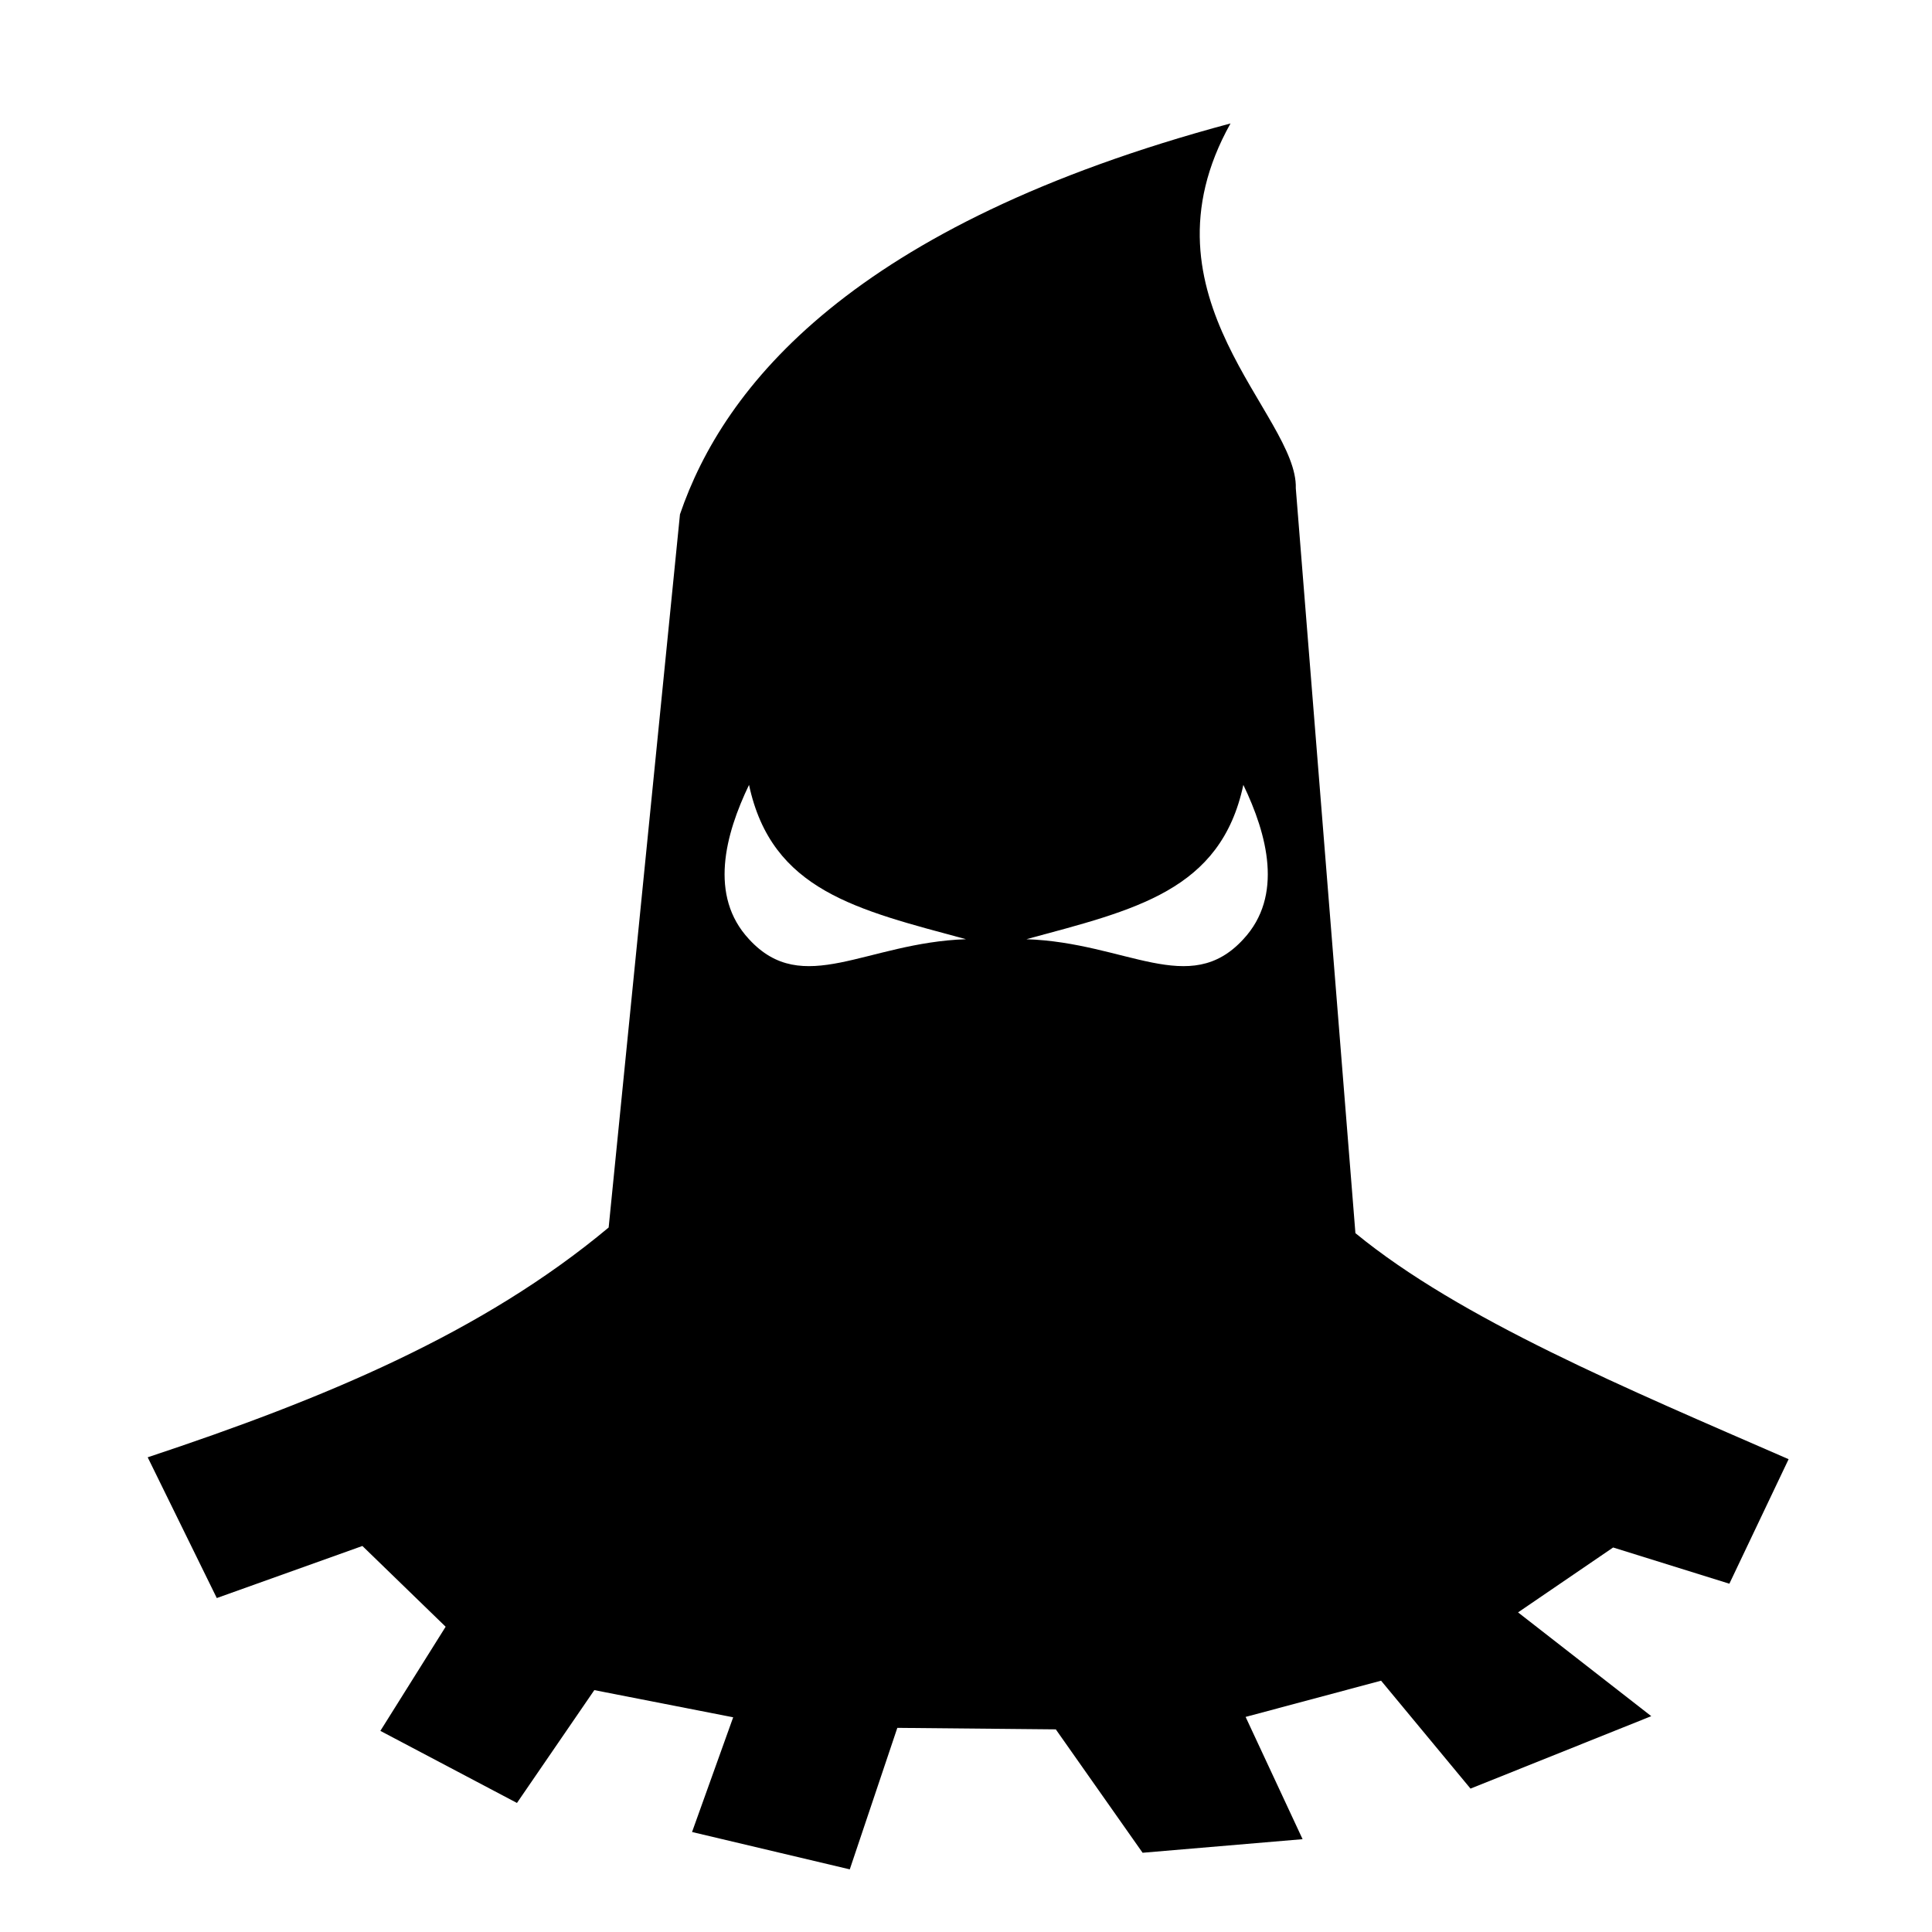
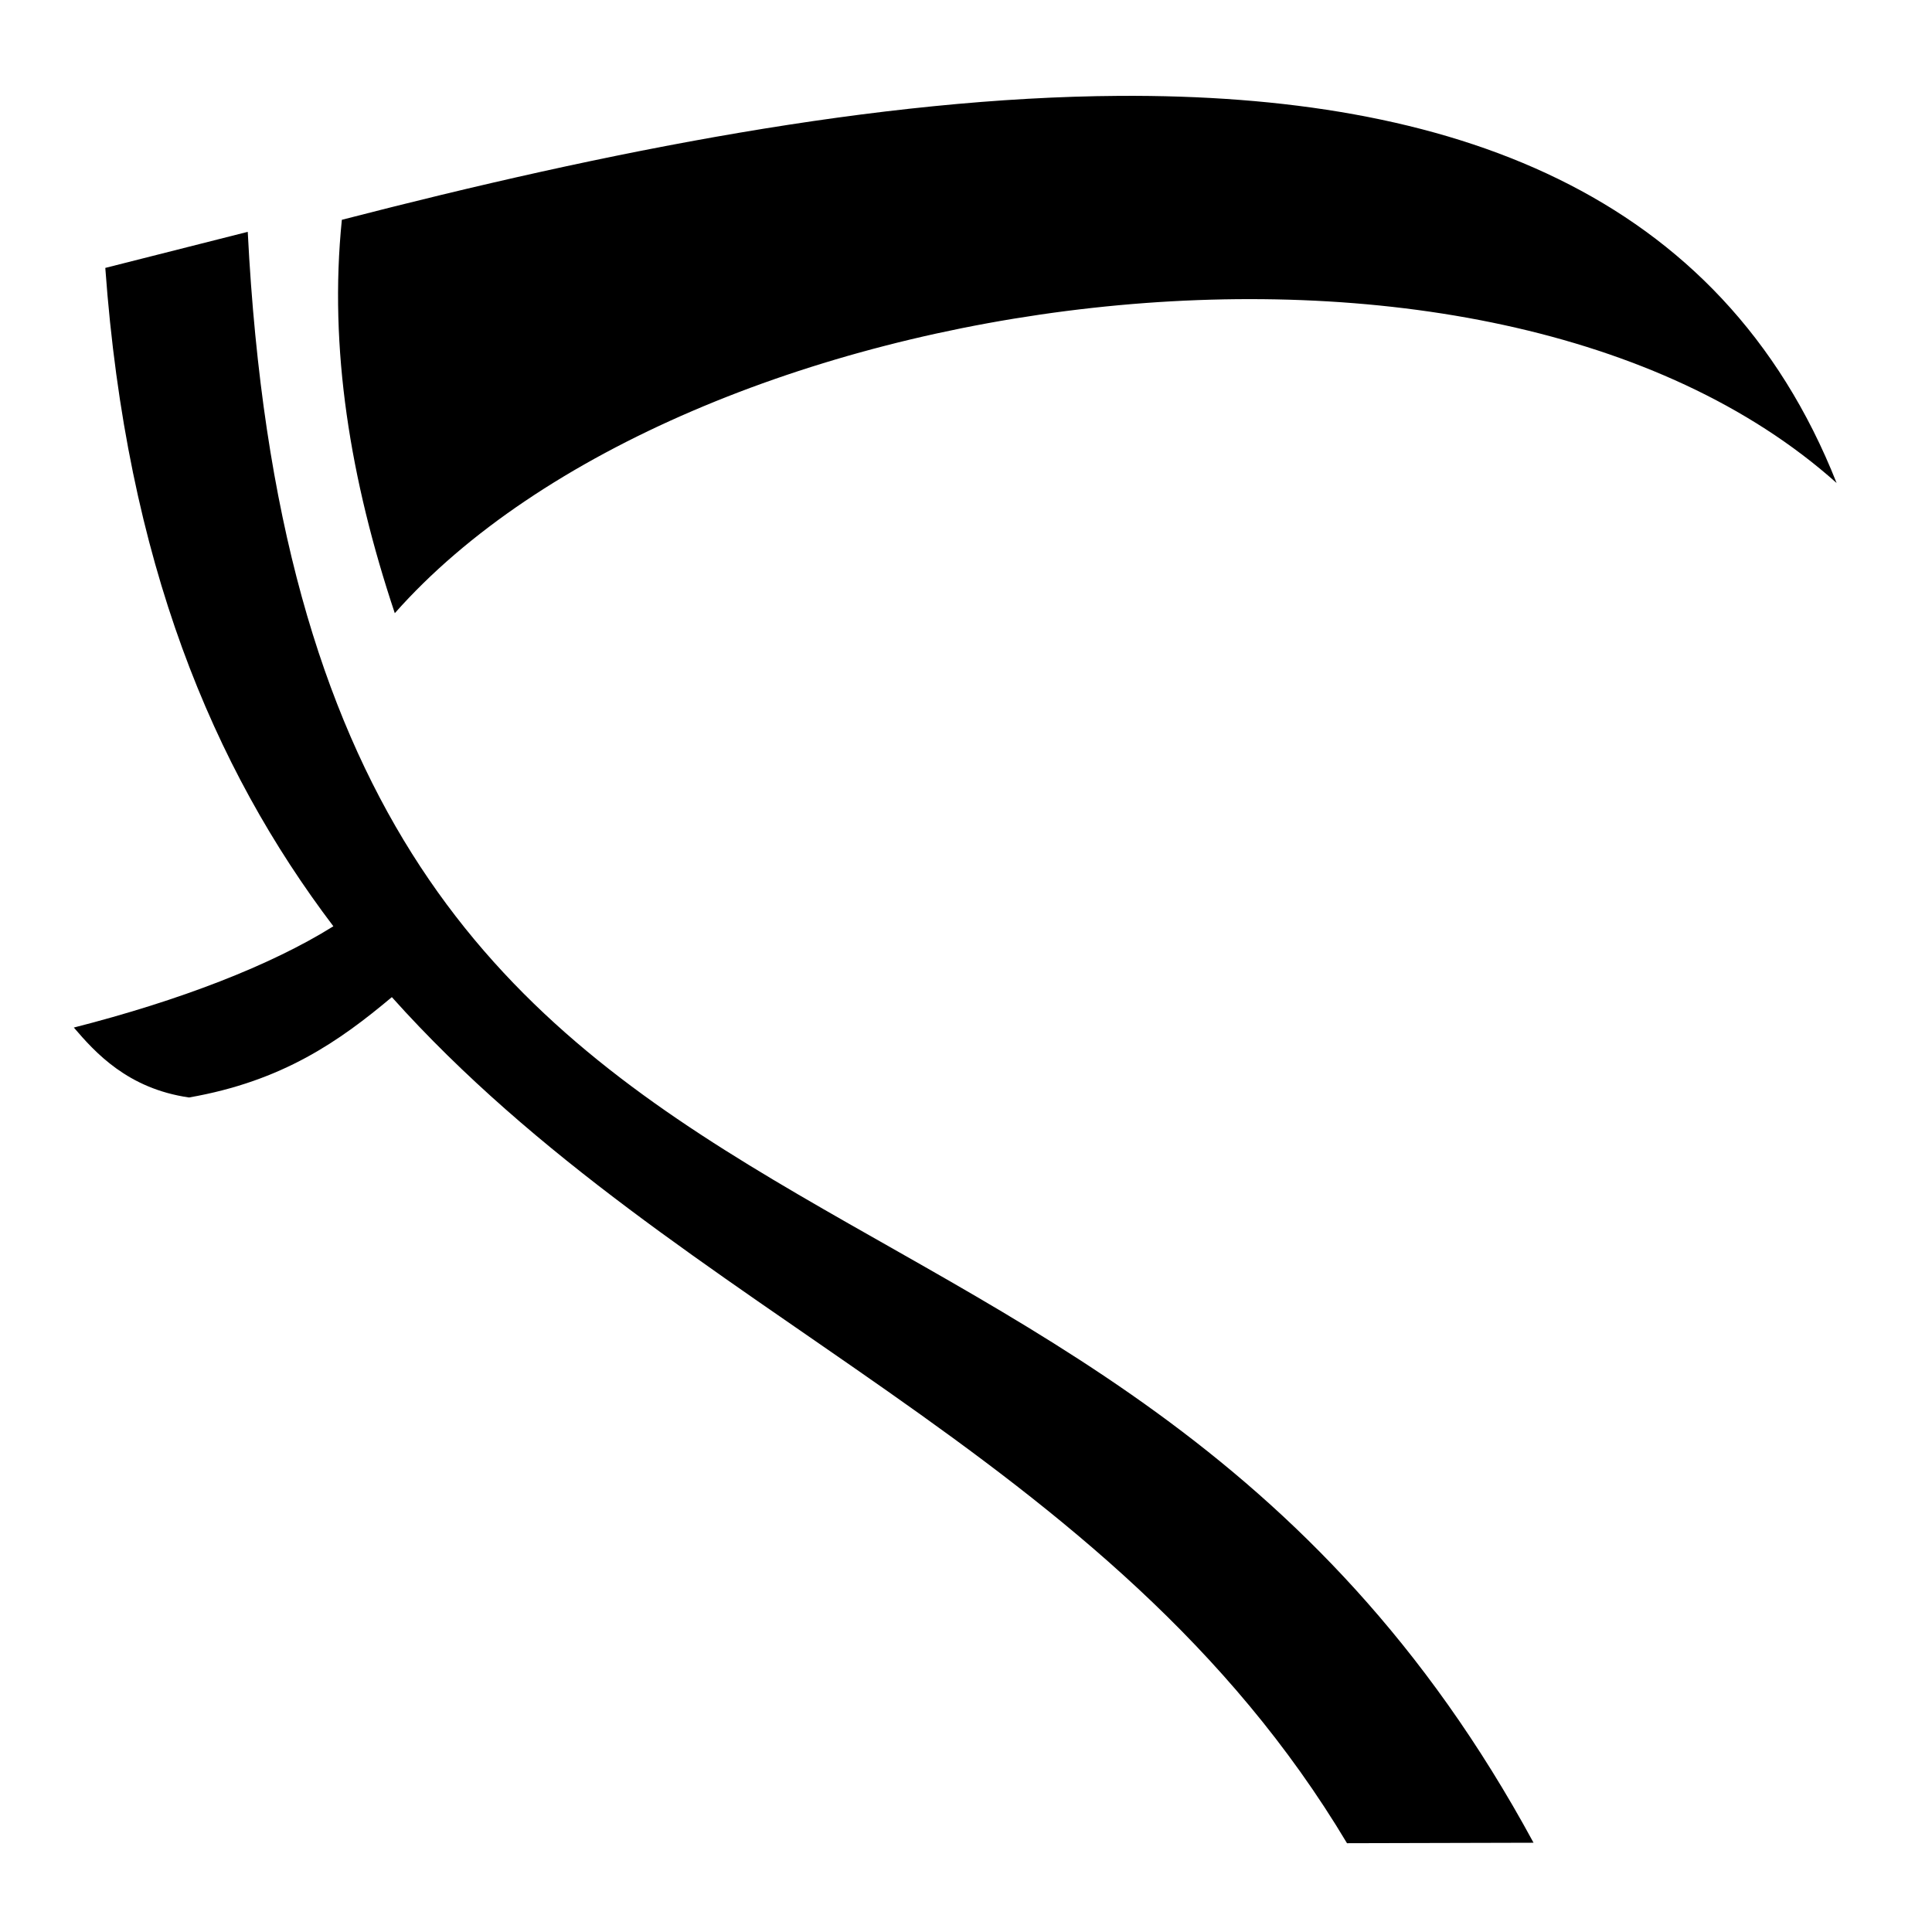
<svg xmlns="http://www.w3.org/2000/svg" viewBox="0 0 512 512">
-   <path d="M326.1 32.71C225.6 59.65 191.7 102.6 180.2 136.3l-18.9 189c-33.4 27.9-75.14 45.3-122.16 60.9l18.31 37.3 38.59-13.8 22.06 21.4-17.3 27.6 36.2 19.1 20.5-29.9 36.8 7.2-10.9 30.4 41.8 9.9 12.6-37.5 42 .4 23 32.7 42.4-3.6-15.1-32.4 35.9-9.6 23.7 28.6 47.9-19.2-35.3-27.5 25.2-17.2 30.8 9.6 15.7-33c-42.9-18.7-87-37.1-114.8-59.9l-15.8-197.4c.6-19.4-43.1-50.58-17.3-96.69zM198.5 208c6 28.1 28.7 33.1 57.5 40.9-26.5.9-43.2 15.6-57.5 0-10.7-11.5-6.3-27.8 0-40.9zm131 0c6.3 13.1 10.7 29.4 0 40.9-14.3 15.6-31 .9-57.5 0 28.8-7.8 51.5-12.8 57.5-40.9z" />
+   <path fill="#000" d="M296.625 25.406c-63.794.388-135.81 14.683-206.03 32.844-3.472 34.08 2.226 68.906 14.03 104.25C181.175 75.936 393.65 44.825 486.72 128 456.02 50.466 384.046 24.874 296.624 25.406zM65.655 61.438L27.906 71c5.643 78.022 28.546 132.393 60.44 174.47-16.54 10.348-40.693 19.673-68.782 26.843 5.664 6.597 14.25 16.18 30.53 18.53 24.846-4.33 39.912-14.982 53.75-26.593 76.24 85.145 190.22 118.955 253.126 224.22l49.436-.126C290.996 275.316 81.01 364.804 65.656 61.438z" />
</svg>
